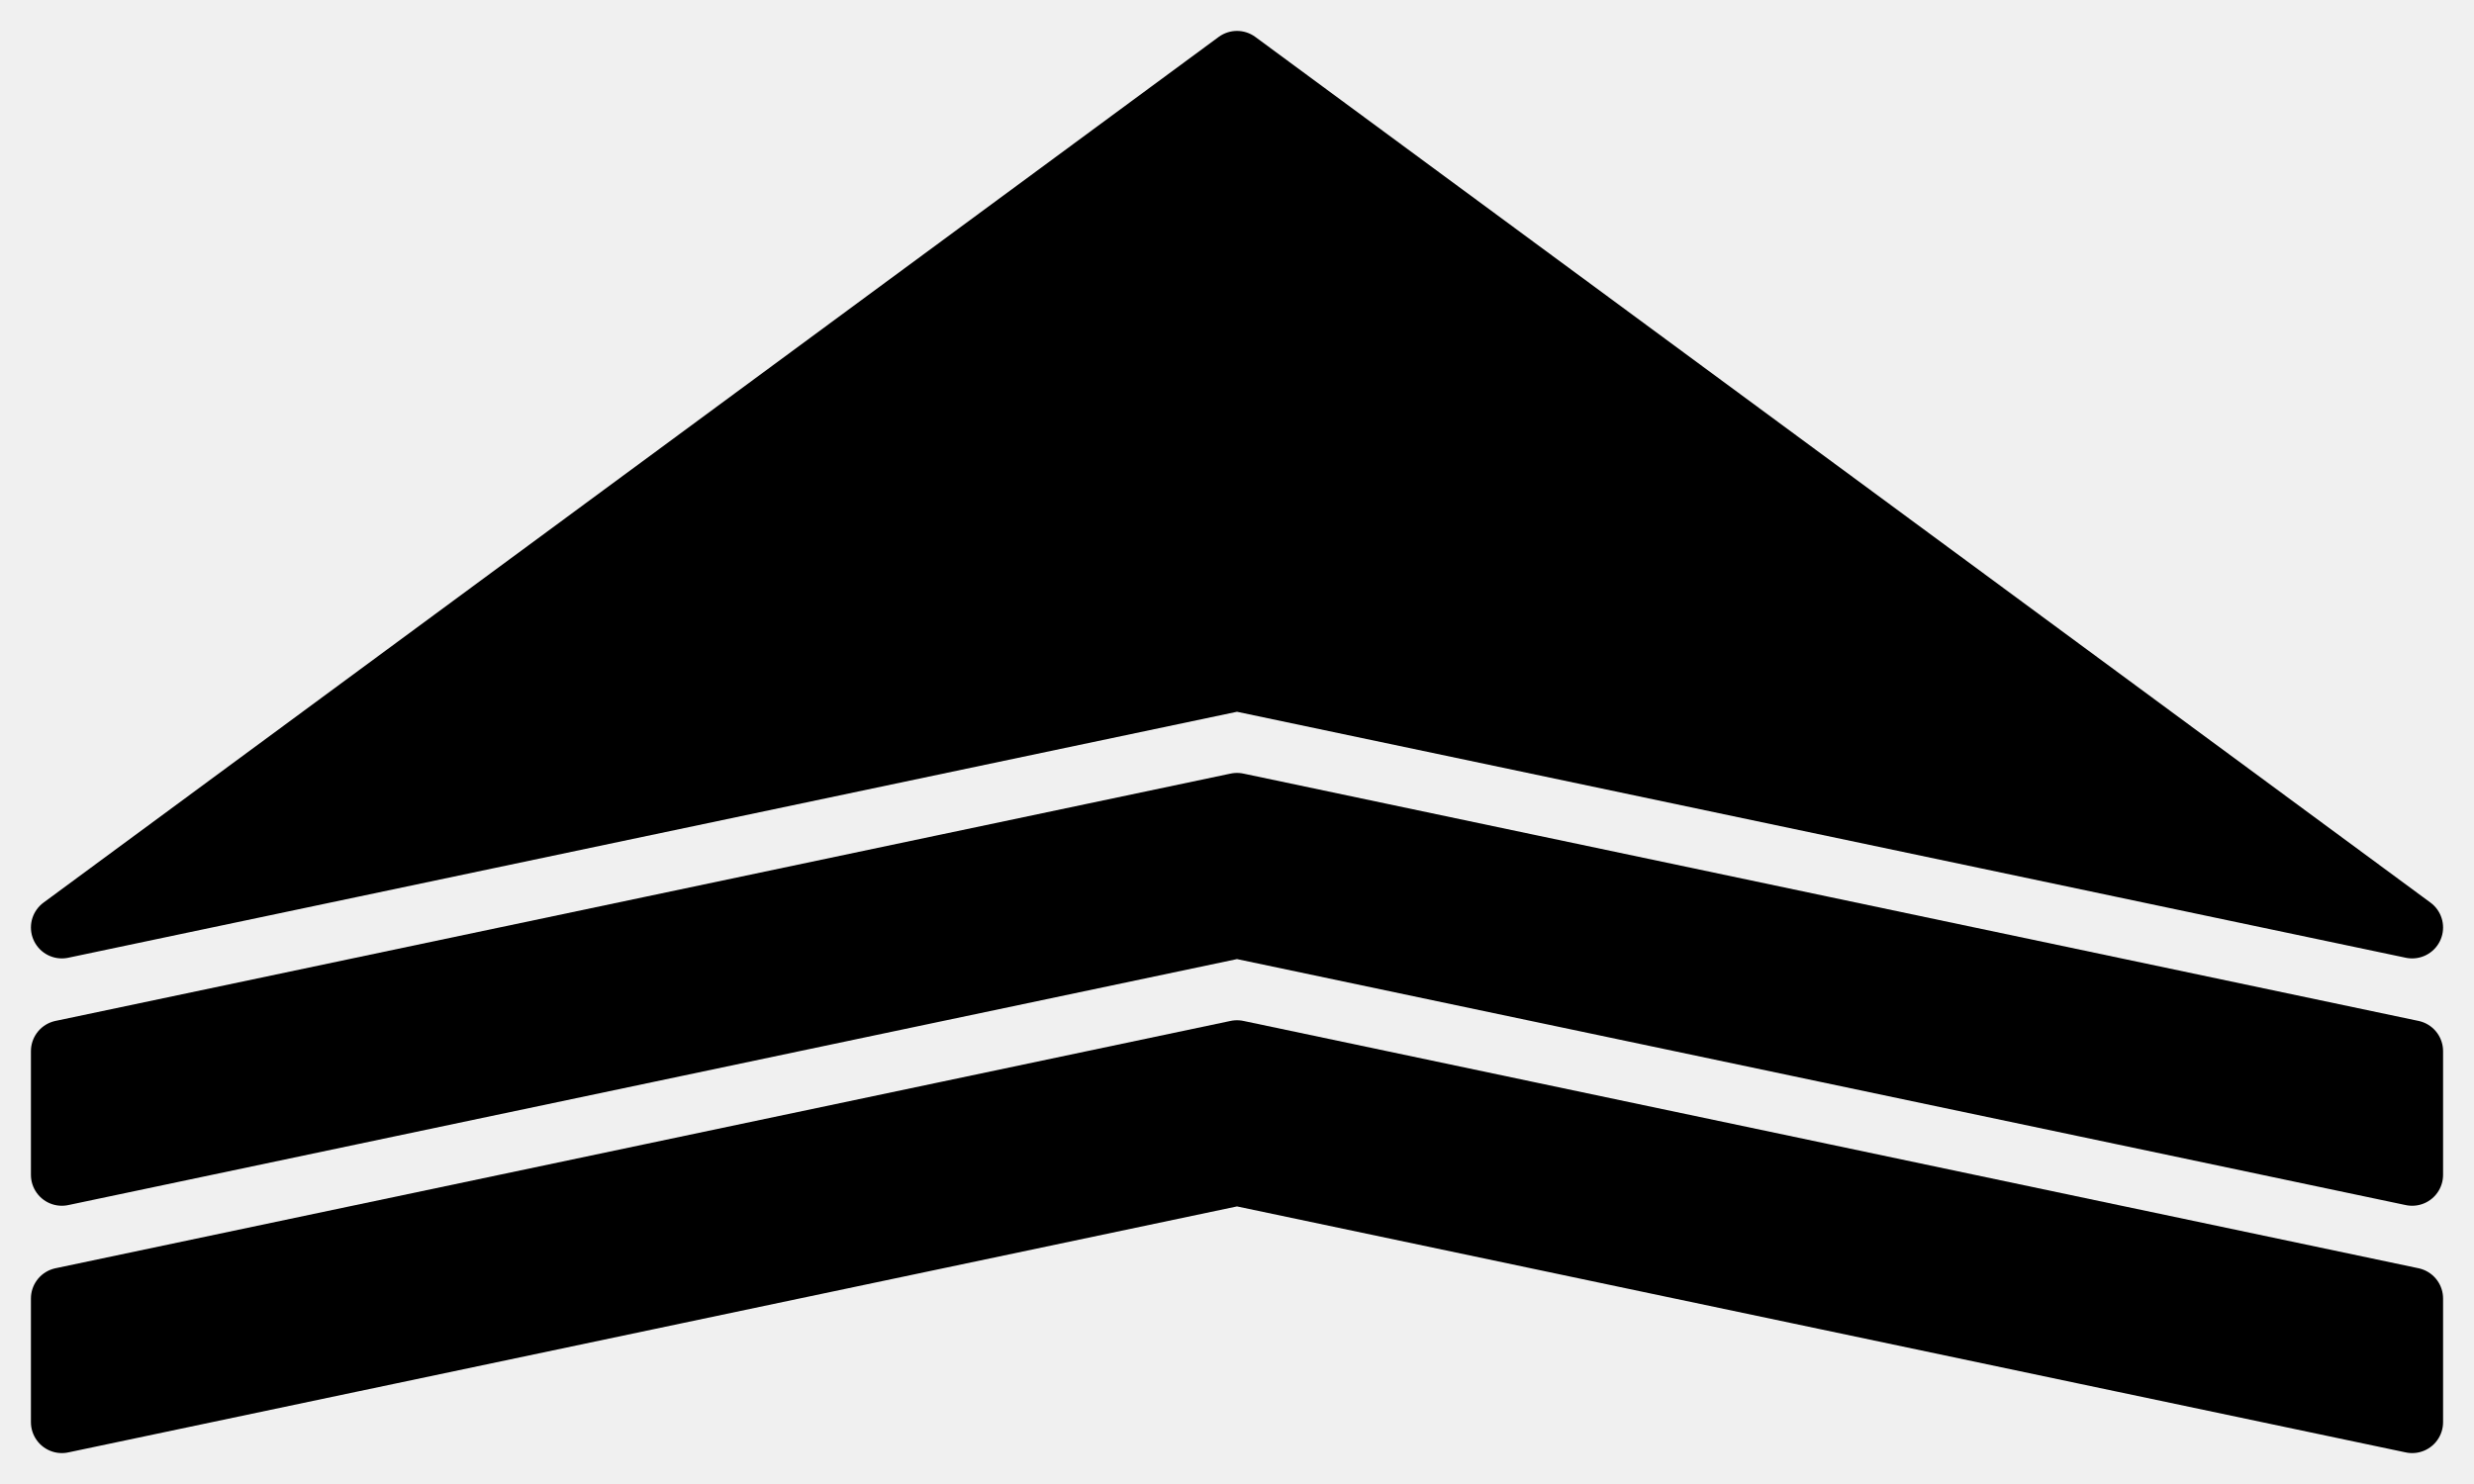
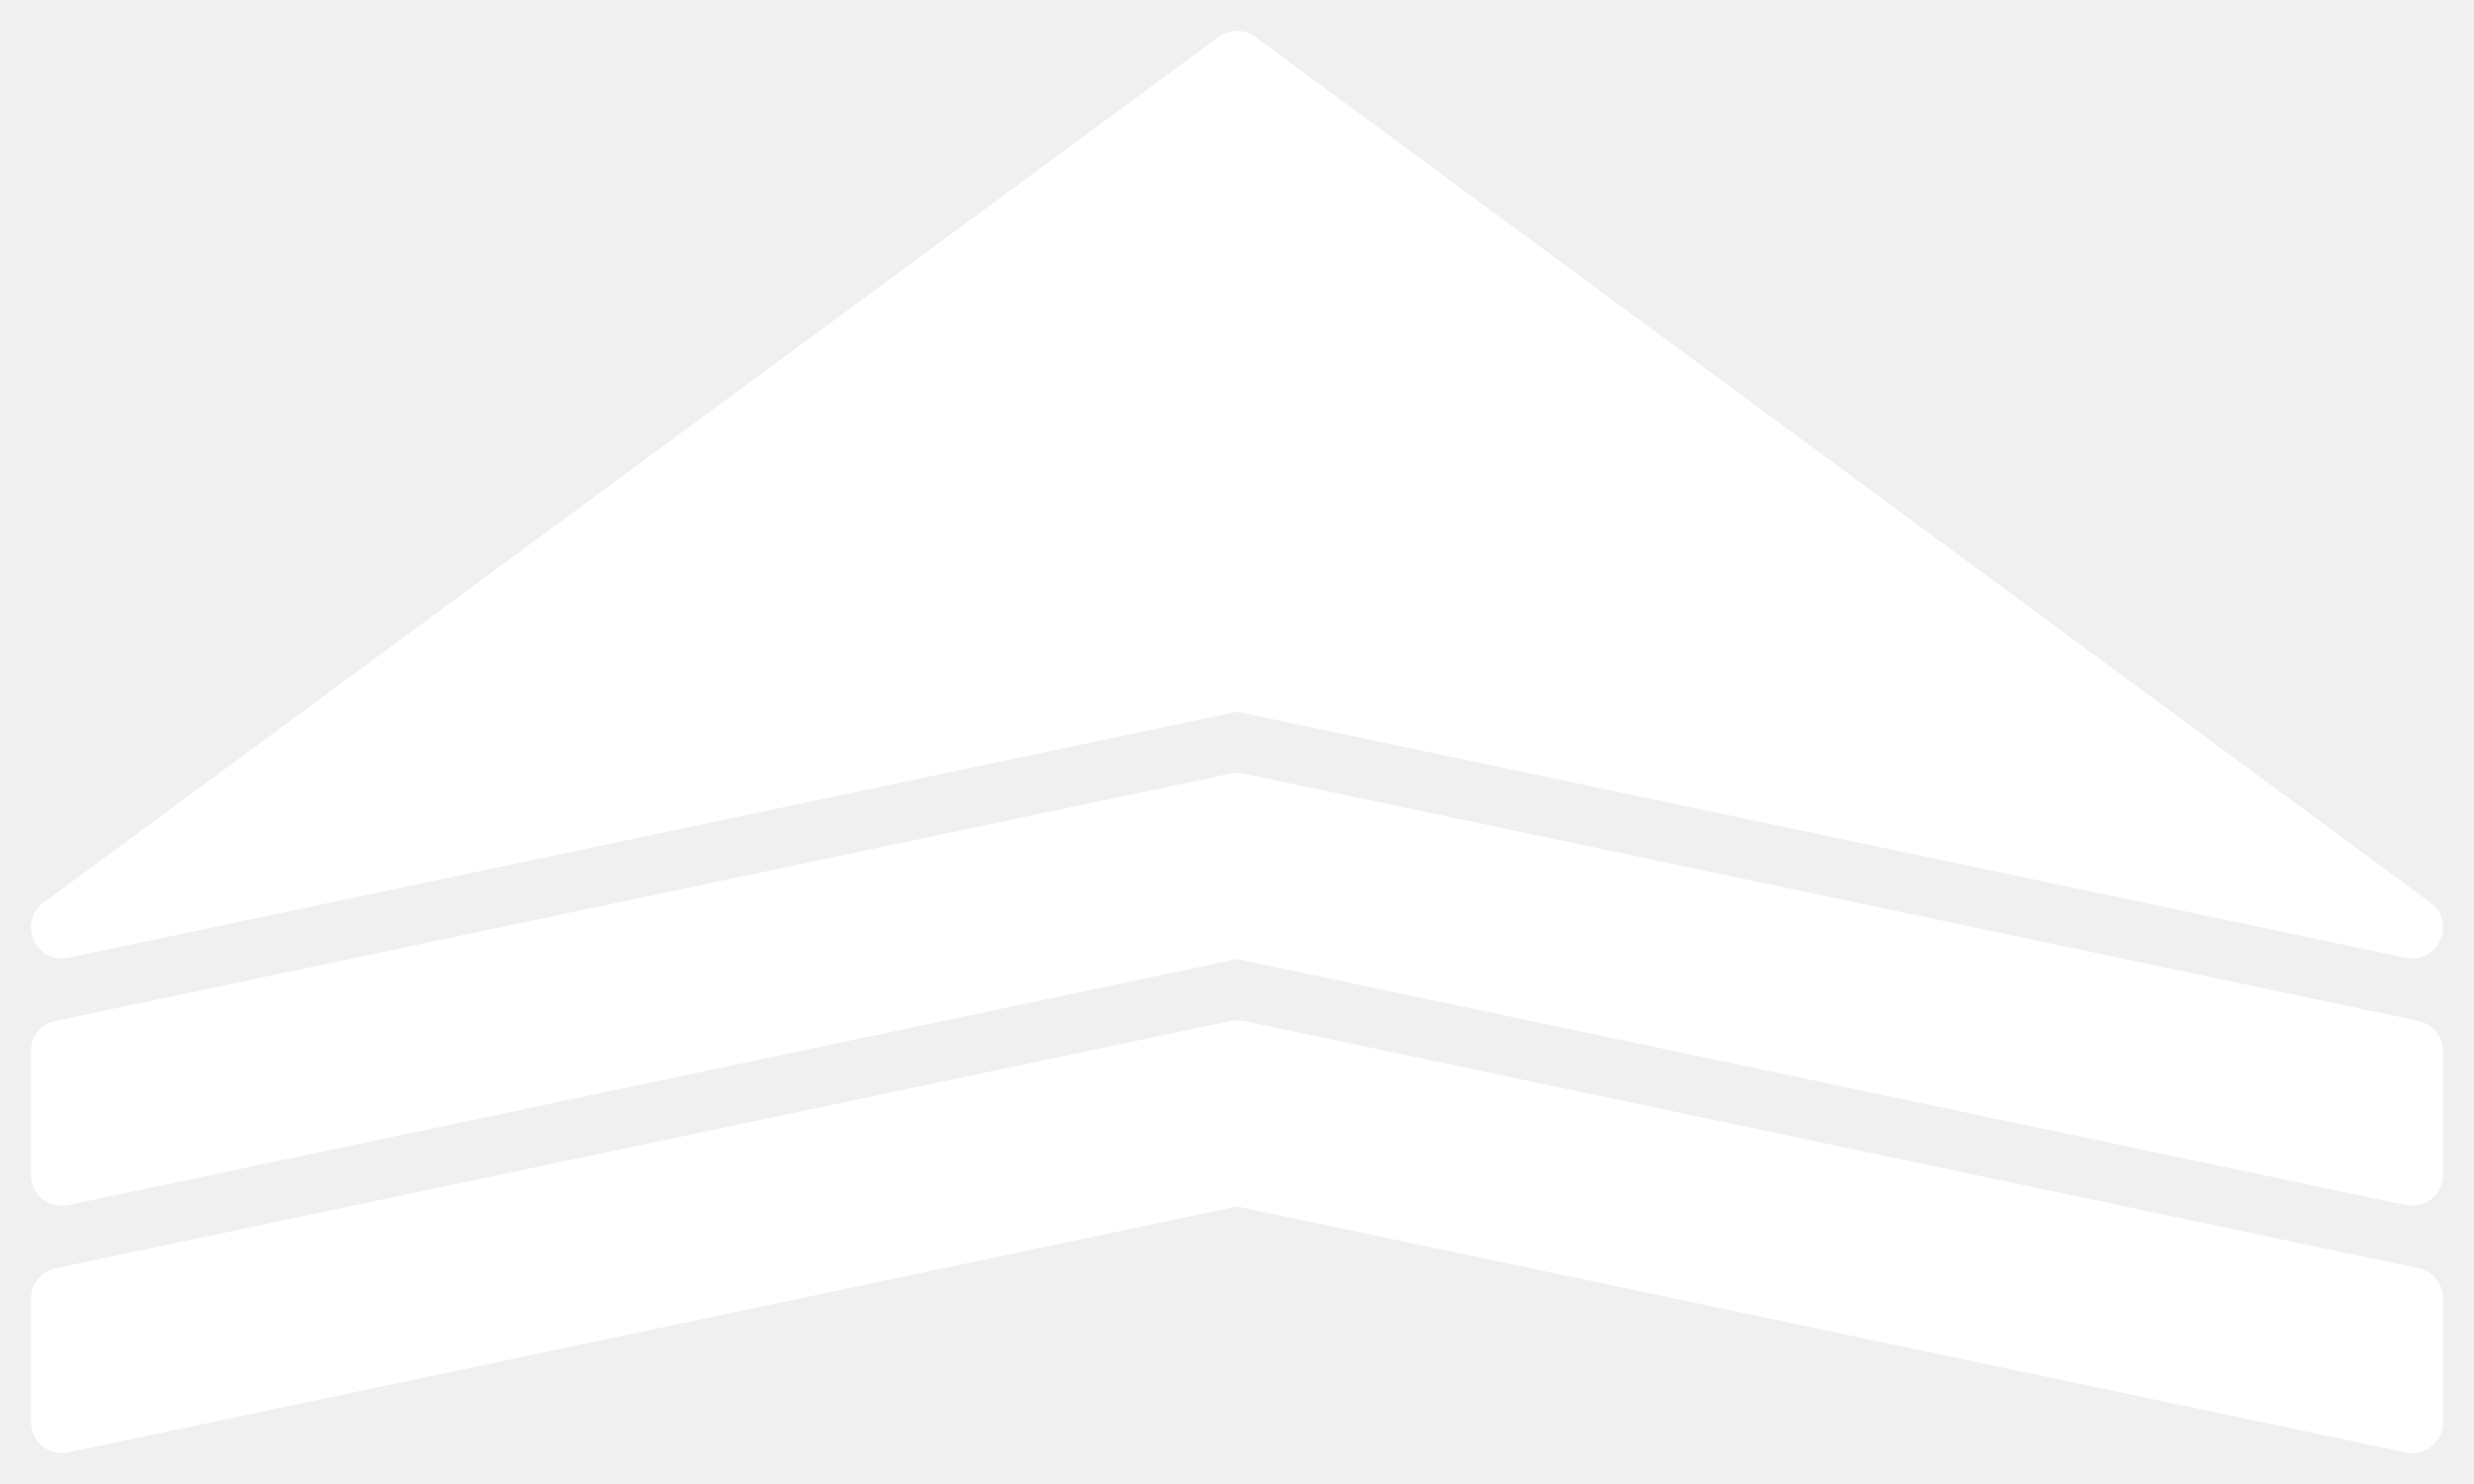
<svg xmlns="http://www.w3.org/2000/svg" width="40" height="24" fill="none" viewBox="0 0 40 24">
-   <path fill="#000" d="M1 15 20 1l19 14-19-4-19 4Z" />
-   <path fill="#000" d="M20 13 1 17v2l19-4 19 4v-2l-19-4Z" />
-   <path fill="#000" d="M20 17 1 21v2l19-4 19 4v-2l-19-4Z" />
-   <path stroke="#000" stroke-linejoin="round" d="M1 15 20 1l19 14-19-4-19 4Z" />
-   <path stroke="#000" stroke-linejoin="round" d="M20 13 1 17v2l19-4 19 4v-2l-19-4Z" />
-   <path stroke="#000" stroke-linejoin="round" d="M20 17 1 21v2l19-4 19 4v-2l-19-4Z" />
+   <path fill="#fff" d="M1 15 20 1l19 14-19-4-19 4Z" />
+   <path fill="#fff" d="M20 13 1 17v2l19-4 19 4v-2l-19-4Z" />
+   <path fill="#fff" d="M20 17 1 21v2l19-4 19 4v-2l-19-4Z" />
+   <path stroke="#fff" stroke-linejoin="round" d="M1 15 20 1l19 14-19-4-19 4Z" />
+   <path stroke="#fff" stroke-linejoin="round" d="M20 13 1 17v2l19-4 19 4v-2l-19-4Z" />
+   <path stroke="#fff" stroke-linejoin="round" d="M20 17 1 21v2l19-4 19 4v-2l-19-4Z" />
</svg>
